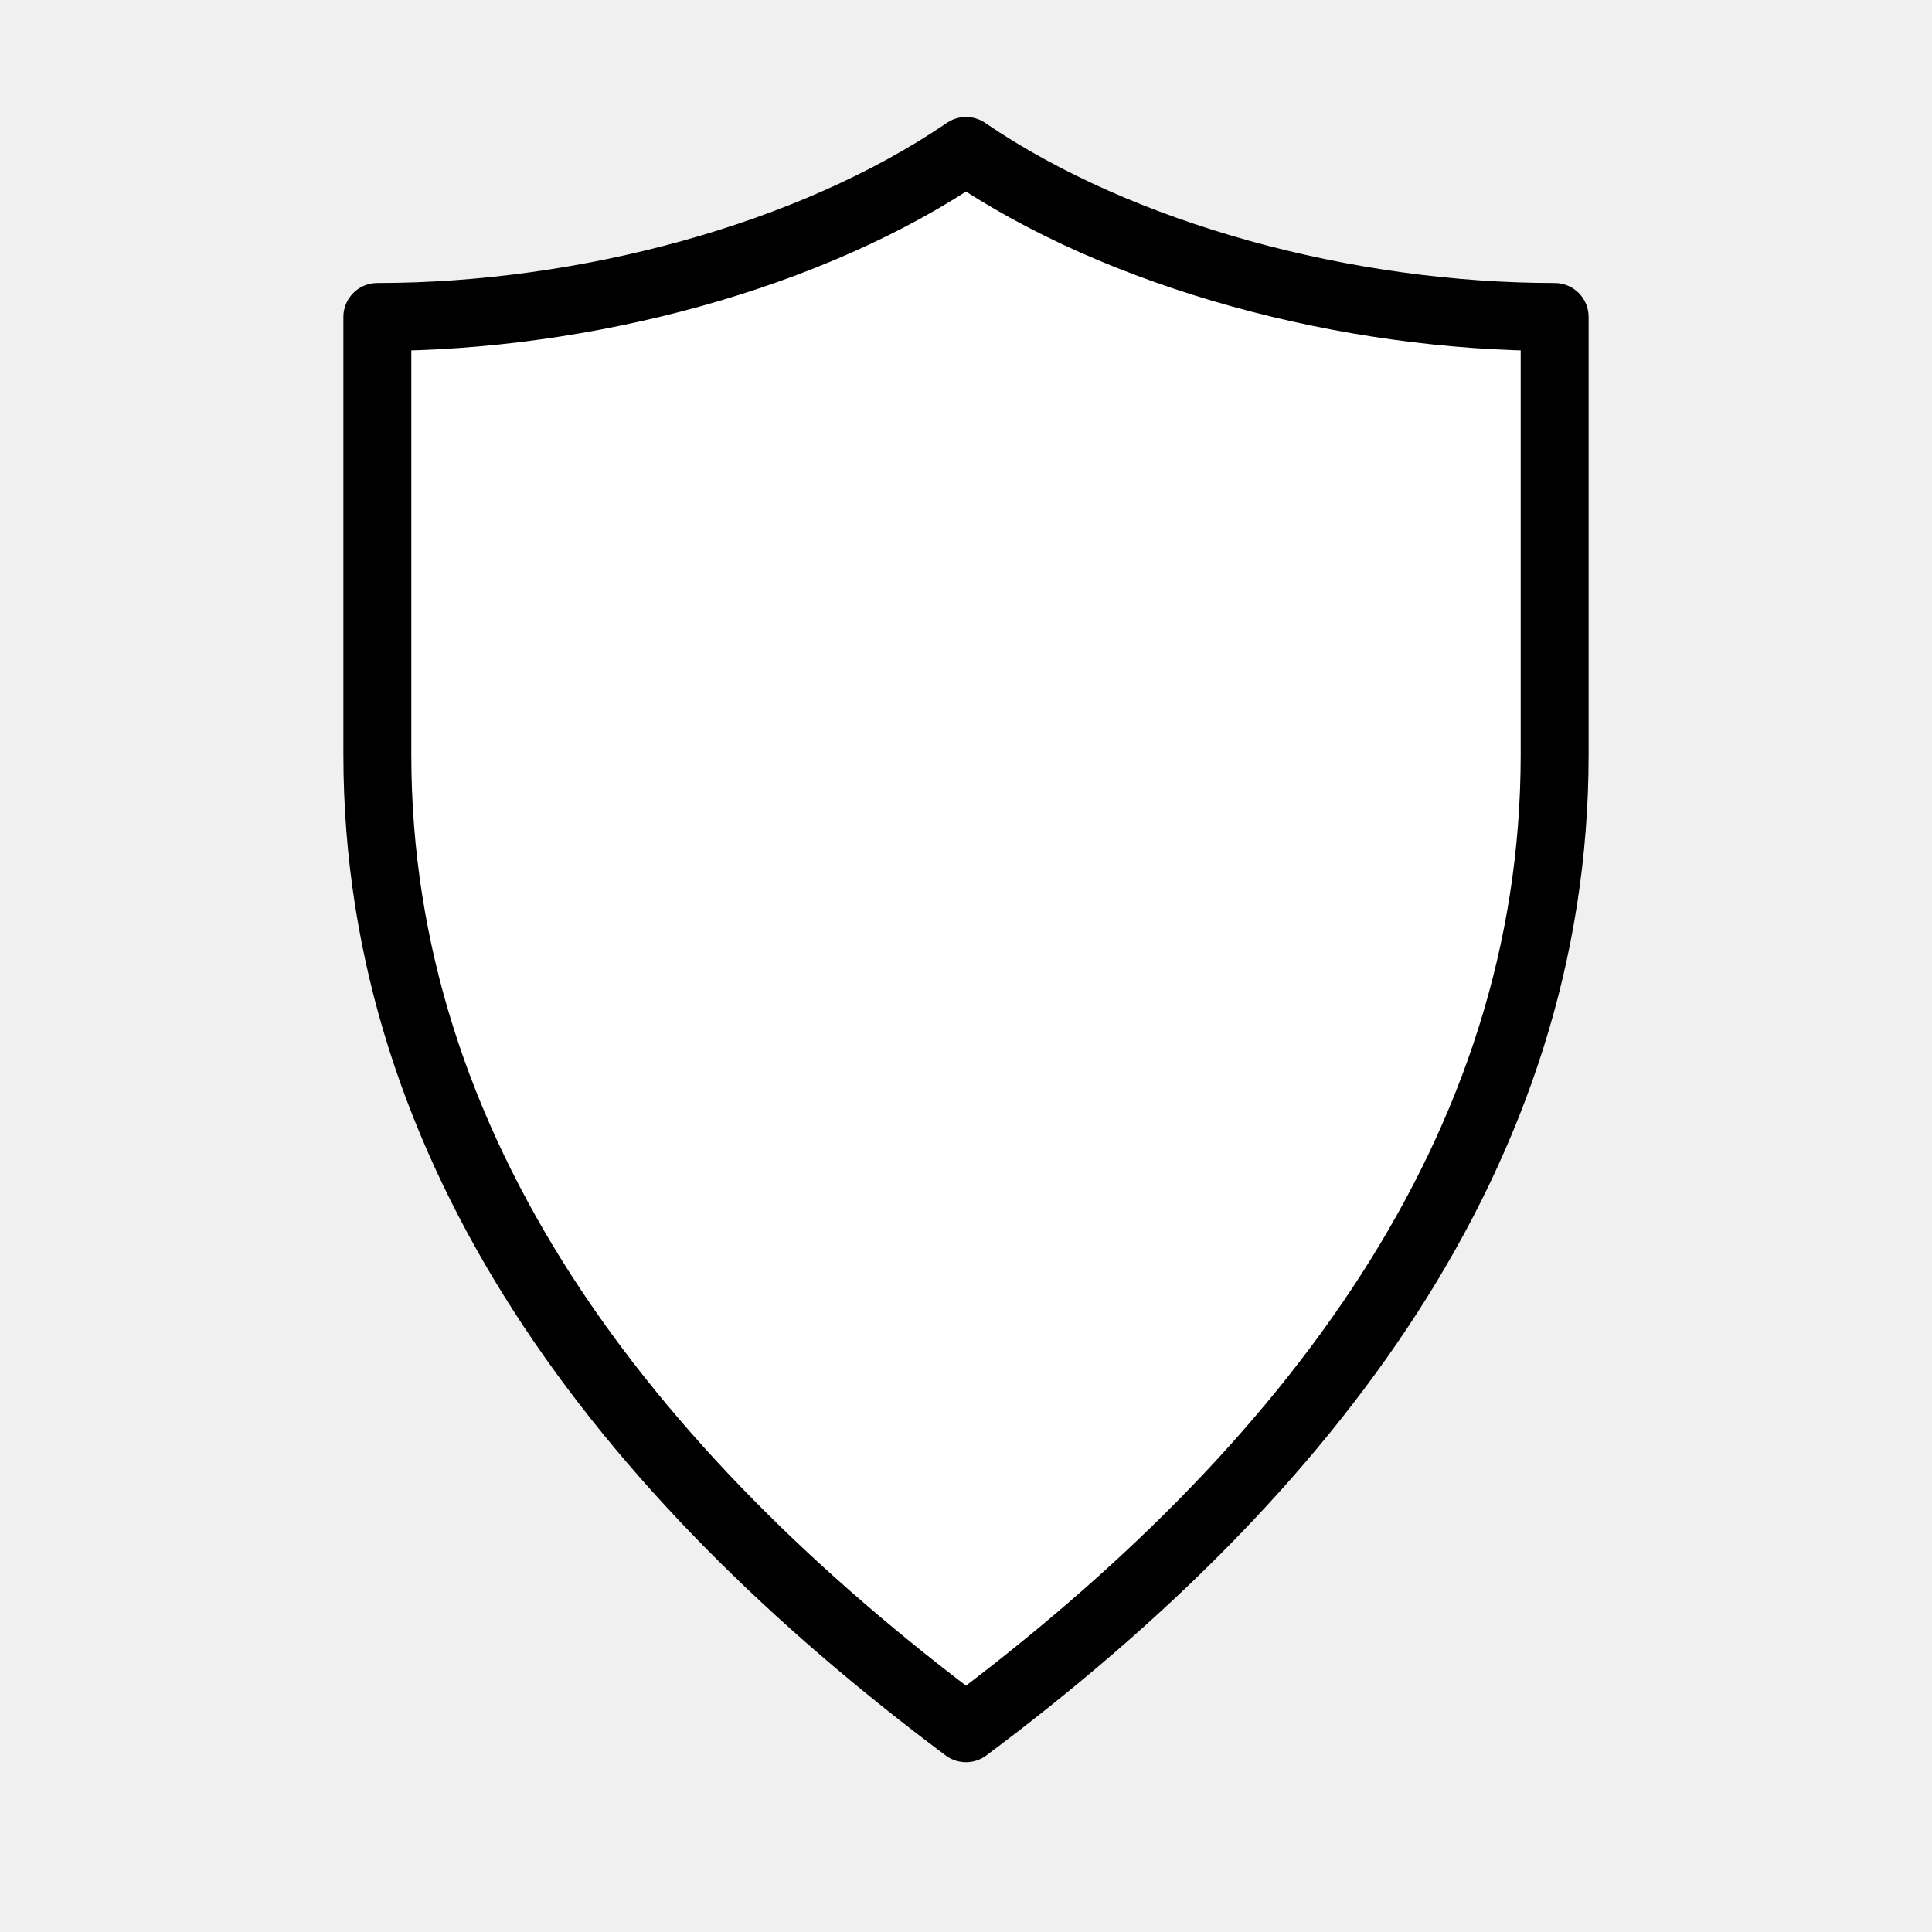
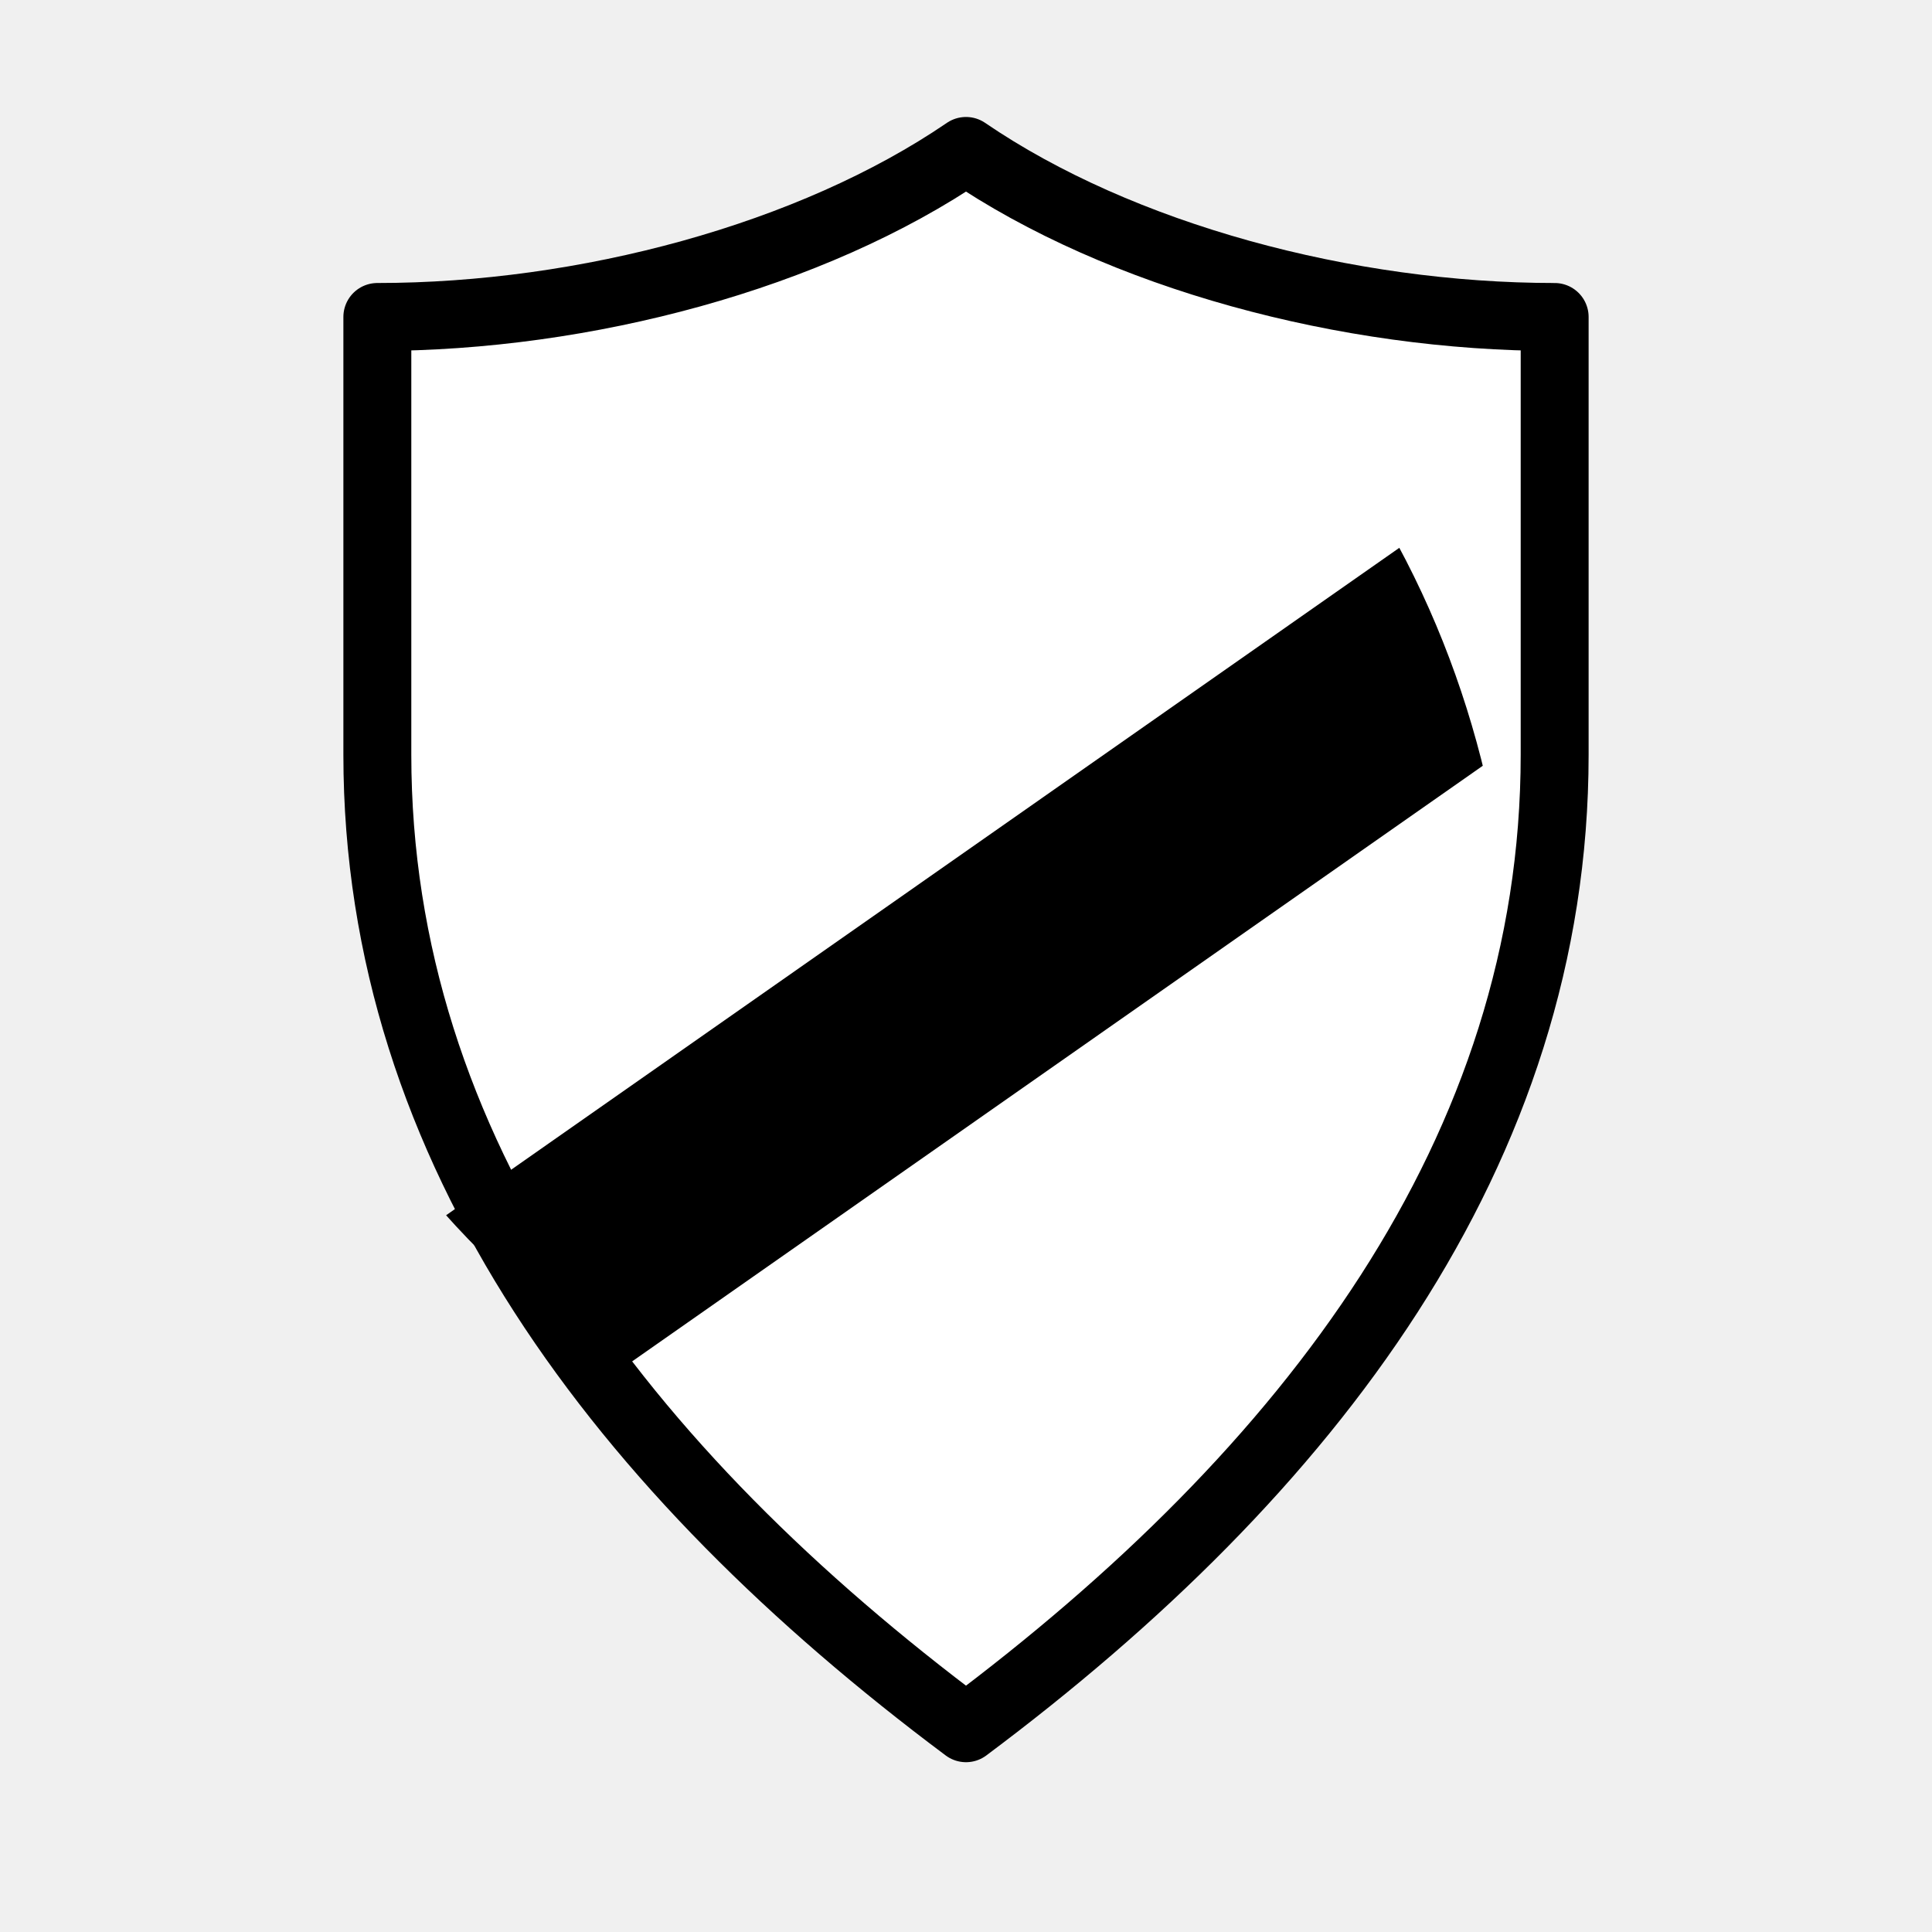
<svg xmlns="http://www.w3.org/2000/svg" viewBox="0 0 512 512">
  <defs>
    <clipPath id="shieldClip">
      <path d="  M256 40  C215 68 155 84 100 84  L100 200  C100 305 165 390 256 458  C347 390 412 305 412 200  L412 84  C357 84 297 68 256 40  Z" />
    </clipPath>
  </defs>
  <rect x="0" y="0" width="256" height="512" fill="#FFFFFF" clip-path="url(#shieldClip)" />
  <rect x="256" y="0" width="256" height="512" fill="#FFFFFF" clip-path="url(#shieldClip)" />
+   <rect x="-100" y="230" width="700" height="60" fill="#000000" transform="rotate(-35 256 250)" clip-path="url(#shieldClip)" />
  <path d="  M256 40  C215 68 155 84 100 84  L100 200  C100 305 165 390 256 458  C347 390 412 305 412 200  L412 84  C357 84 297 68 256 40  Z" fill="none" stroke="#000000" stroke-width="18" stroke-linejoin="round" stroke-linecap="round" />
</svg>
